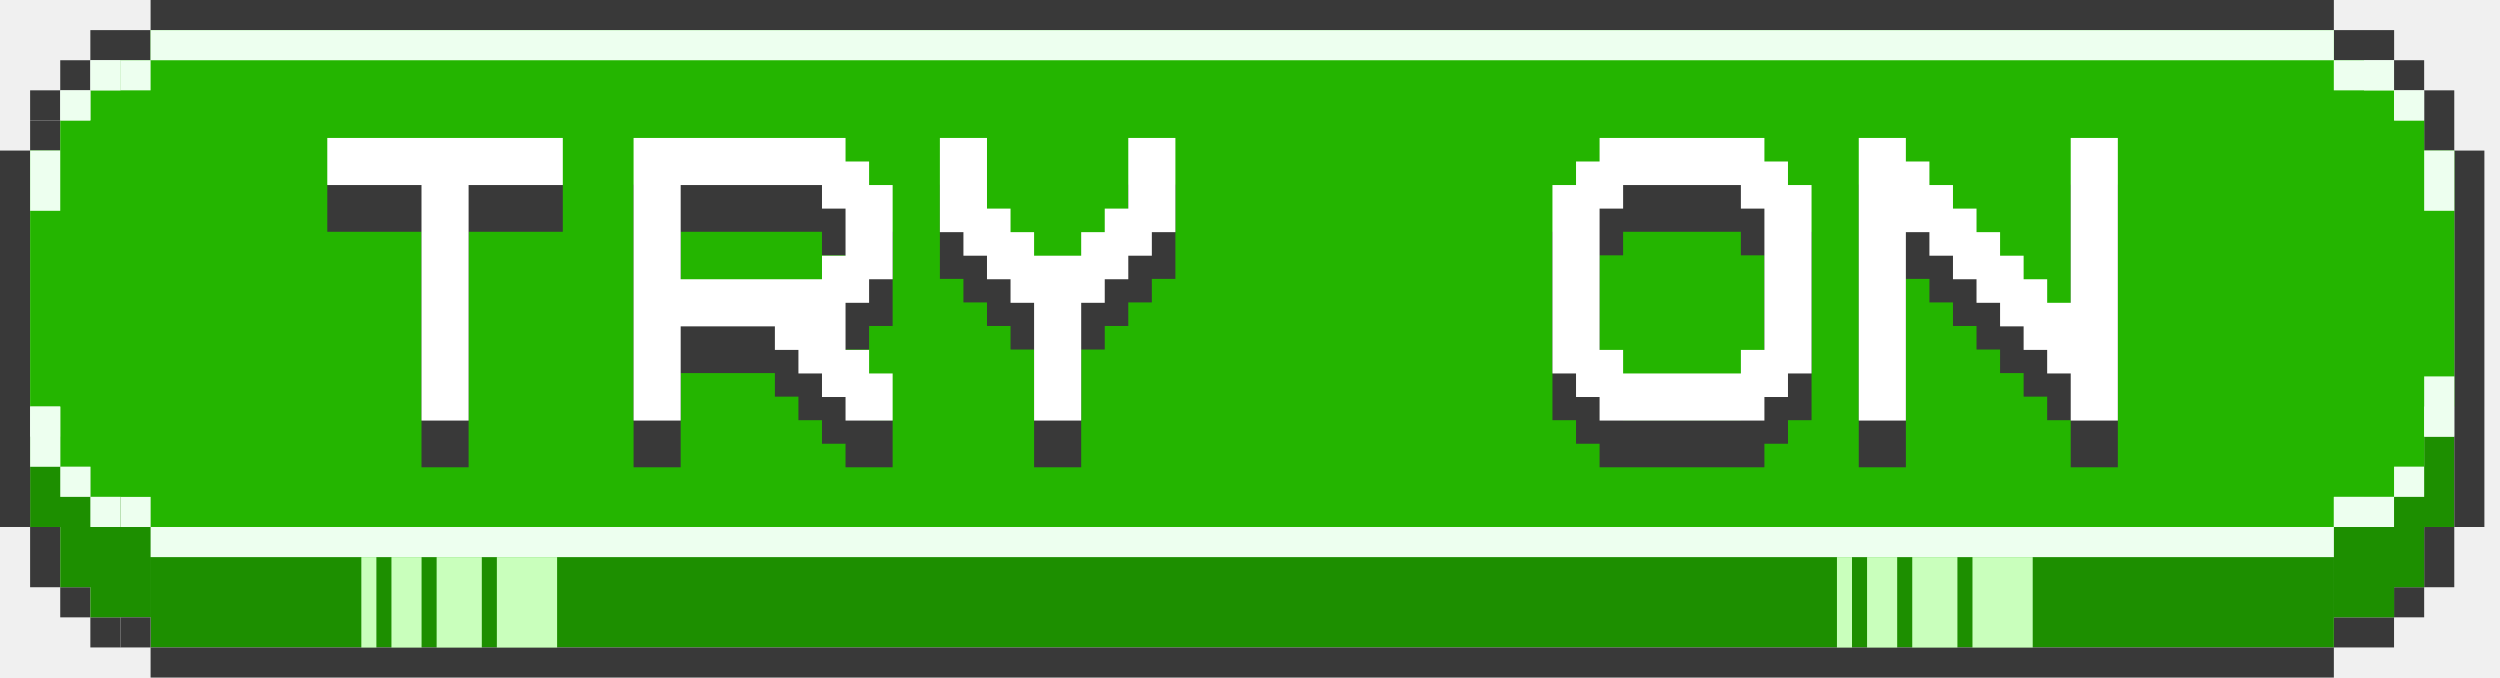
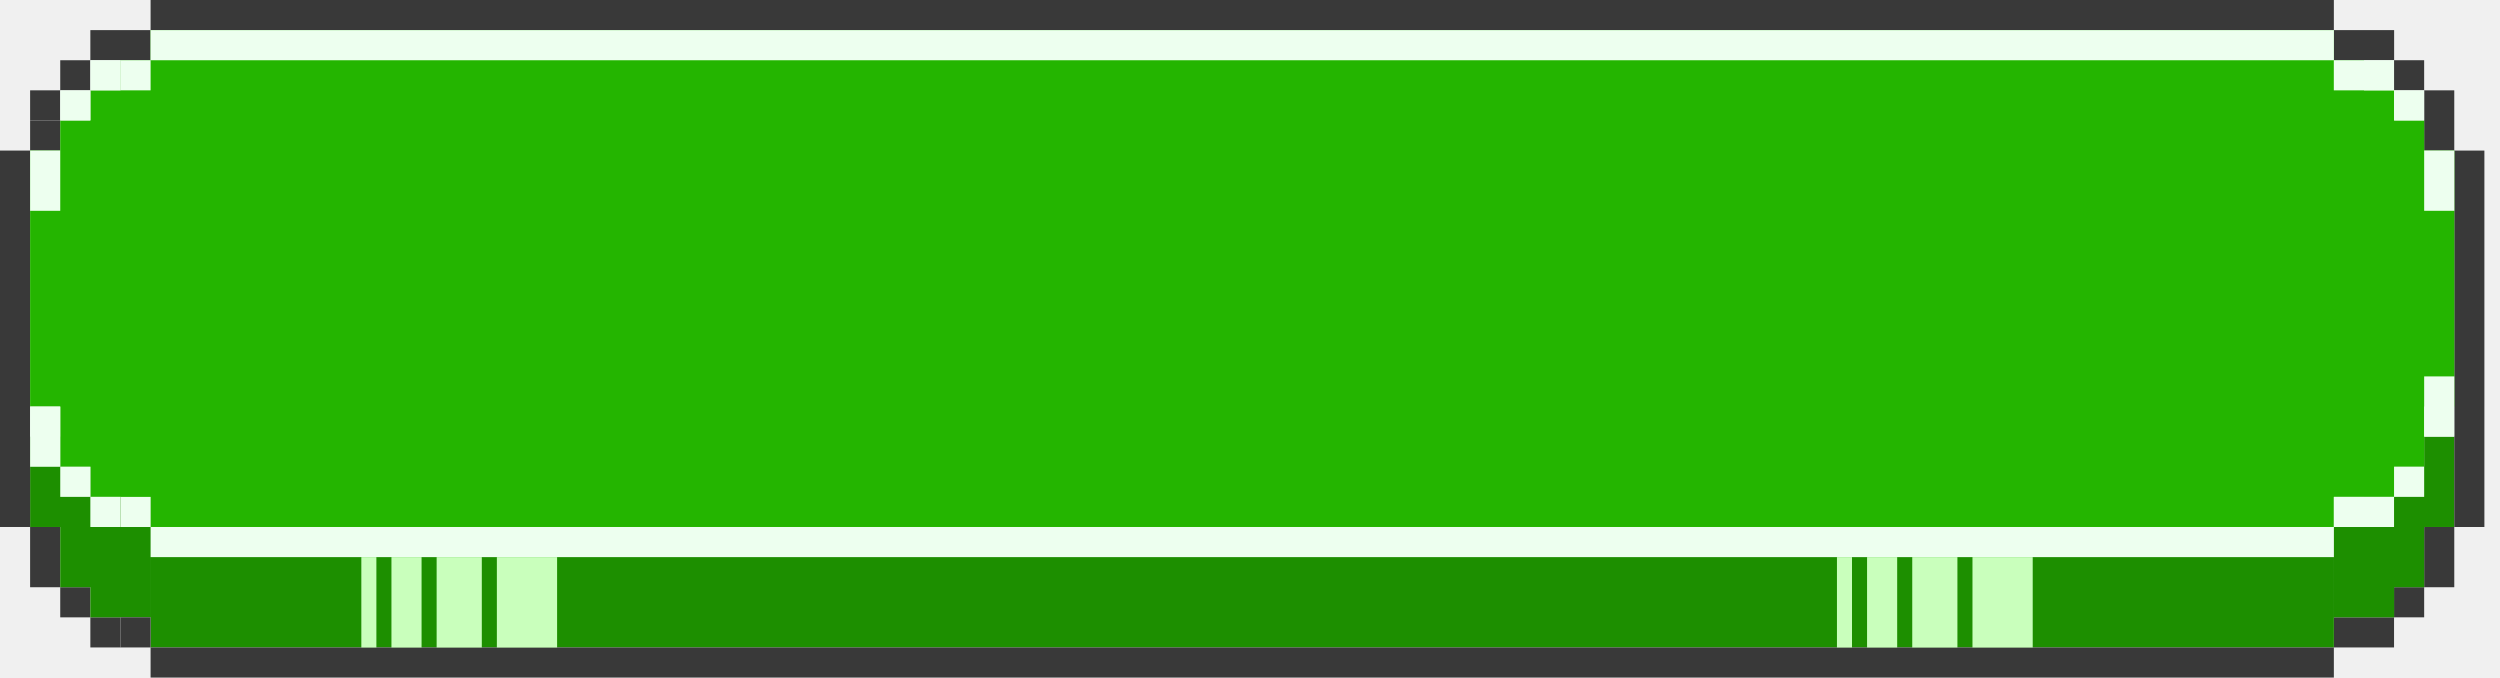
<svg xmlns="http://www.w3.org/2000/svg" width="107" height="29" viewBox="0 0 107 29" fill="none">
  <rect x="1.289" y="5.155" width="1.289" height="1.289" fill="#393939" />
  <rect x="105.043" y="25.134" width="1.289" height="2.578" transform="rotate(-180 105.043 25.1338)" fill="#393939" />
  <rect x="2.578" y="22.556" width="2.578" height="1.289" transform="rotate(90 2.57812 22.5557)" fill="#393939" />
  <rect x="6.445" y="21.267" width="1.289" height="1.289" transform="rotate(90 6.44531 21.2666)" fill="#EDFFEF" />
  <rect x="99.891" y="22.556" width="1.289" height="93.444" transform="rotate(90 99.8906 22.5557)" fill="#EDFFEF" />
  <rect x="103.754" y="6.444" width="2.578" height="1.289" transform="rotate(-90 103.754 6.44434)" fill="#393939" />
  <rect x="1.289" y="3.866" width="1.289" height="1.289" fill="#393939" />
  <rect x="103.754" y="26.422" width="1.289" height="1.289" transform="rotate(-180 103.754 26.4219)" fill="#393939" />
  <rect x="3.867" y="25.134" width="1.289" height="1.289" transform="rotate(90 3.86719 25.1338)" fill="#393939" />
  <rect x="2.578" y="2.578" width="1.289" height="1.289" fill="#393939" />
  <rect x="5.156" y="26.422" width="1.289" height="1.289" transform="rotate(90 5.15625 26.4219)" fill="#393939" />
  <rect x="102.465" y="3.866" width="1.289" height="1.289" transform="rotate(-90 102.465 3.86621)" fill="#393939" />
  <rect x="3.867" y="1.289" width="2.578" height="1.289" fill="#393939" />
  <rect x="102.465" y="27.711" width="2.578" height="1.289" transform="rotate(-180 102.465 27.7109)" fill="#393939" />
  <path fill-rule="evenodd" clip-rule="evenodd" d="M2.578 22.555H1.289V18.689H2.578L2.578 22.555ZM2.578 23.844H2.578L2.578 19.977L3.867 19.977V21.267L5.156 21.267V22.556L6.445 22.556L6.445 26.422H3.867V25.133H2.578L2.578 23.844ZM6.446 27.711L99.89 27.711V23.845L6.446 23.845L6.446 27.711ZM102.469 25.133V26.422H99.891L99.891 22.556L101.18 22.556V21.267H102.465V19.978L103.754 19.978V25.133H102.469ZM103.754 22.555H105.043V18.689H103.754V22.555Z" fill="#1D8F00" />
  <rect x="6.445" y="26.422" width="1.289" height="1.289" transform="rotate(90 6.44531 26.4219)" fill="#393939" />
  <rect x="99.891" y="2.578" width="1.289" height="2.578" transform="rotate(-90 99.8906 2.57812)" fill="#393939" />
  <rect x="6.445" width="93.444" height="1.289" fill="#393939" />
  <rect x="6.445" y="27.711" width="93.444" height="1.289" fill="#393939" />
  <rect y="6.444" width="1.289" height="16.111" fill="#393939" />
  <rect x="106.332" y="22.556" width="1.289" height="16.111" transform="rotate(-180 106.332 22.5557)" fill="#393939" />
  <path fill-rule="evenodd" clip-rule="evenodd" d="M99.892 2.578L6.448 2.578V1.289L99.892 1.289V2.578ZM5.159 3.867L101.181 3.867V2.578L5.159 2.578V3.867ZM3.87 3.867L3.87 5.155H2.578L2.578 6.444L102.396 6.444L1.289 6.444V17.4L105.045 17.4V6.444H103.756V5.155H102.47V3.867L3.87 3.867ZM2.578 17.4L2.578 18.689L103.756 18.689V17.4L2.578 17.4ZM2.578 19.978L2.578 18.689L103.756 18.689V19.978L2.578 19.978ZM3.87 19.978L3.87 21.267H6.448V22.555L99.892 22.555V21.267H102.47V19.978L3.87 19.978Z" fill="#24B500" />
  <rect x="99.891" y="1.289" width="1.289" height="93.444" transform="rotate(90 99.8906 1.28906)" fill="#EDFFEF" />
  <rect x="3.867" y="3.866" width="1.289" height="1.289" transform="rotate(90 3.86719 3.86621)" fill="#EDFFEF" />
  <rect x="2.578" y="6.444" width="2.578" height="1.289" transform="rotate(90 2.57812 6.44434)" fill="#EDFFEF" />
  <rect x="5.156" y="2.578" width="1.289" height="1.289" transform="rotate(90 5.15625 2.57812)" fill="#EDFFEF" />
  <rect x="6.445" y="2.578" width="1.289" height="1.289" transform="rotate(90 6.44531 2.57812)" fill="#EDFFEF" />
  <rect x="102.465" y="2.578" width="1.289" height="2.578" transform="rotate(90 102.465 2.57812)" fill="#EDFFEF" />
  <rect x="103.754" y="3.866" width="1.289" height="1.289" transform="rotate(90 103.754 3.86621)" fill="#EDFFEF" />
  <rect x="105.043" y="6.444" width="2.578" height="1.289" transform="rotate(90 105.043 6.44434)" fill="#EDFFEF" />
  <rect width="3.867" height="2.578" transform="matrix(-1.31134e-07 -1 -1 1.31134e-07 23.8438 27.7109)" fill="#C9FFBC" />
  <rect width="3.867" height="2.578" transform="matrix(-1.31134e-07 -1 -1 1.31134e-07 87 27.7109)" fill="#C9FFBC" />
  <rect width="3.867" height="1.933" transform="matrix(-1.31134e-07 -1 -1 1.31134e-07 20.6211 27.7109)" fill="#C9FFBC" />
  <rect width="3.867" height="1.933" transform="matrix(-1.31134e-07 -1 -1 1.31134e-07 83.7773 27.7109)" fill="#C9FFBC" />
  <rect width="3.867" height="1.289" transform="matrix(-1.31134e-07 -1 -1 1.31134e-07 18.043 27.7109)" fill="#C9FFBC" />
  <rect width="3.867" height="1.289" transform="matrix(-1.31134e-07 -1 -1 1.31134e-07 81.1992 27.7109)" fill="#C9FFBC" />
  <rect width="3.867" height="0.644" transform="matrix(-1.31134e-07 -1 -1 1.31134e-07 16.1094 27.7109)" fill="#C9FFBC" />
  <rect width="3.867" height="0.644" transform="matrix(-1.31134e-07 -1 -1 1.31134e-07 79.2656 27.7109)" fill="#C9FFBC" />
  <rect x="2.578" y="17.4" width="2.578" height="1.289" transform="rotate(90 2.57812 17.4004)" fill="#EDFFEF" />
  <rect x="5.156" y="21.267" width="1.289" height="1.289" transform="rotate(90 5.15625 21.2666)" fill="#EDFFEF" />
  <rect x="3.867" y="19.977" width="1.289" height="1.289" transform="rotate(90 3.86719 19.9775)" fill="#EDFFEF" />
  <rect x="102.465" y="22.556" width="2.578" height="1.289" transform="rotate(-180 102.465 22.5557)" fill="#EDFFEF" />
  <rect x="103.754" y="21.267" width="1.289" height="1.289" transform="rotate(-180 103.754 21.2666)" fill="#EDFFEF" />
  <rect x="105.043" y="18.689" width="1.289" height="2.578" transform="rotate(-180 105.043 18.6885)" fill="#EDFFEF" />
-   <path d="M14.008 9.92V8.912V7.904H15.016H16.024H19.048H24.088V9.92H23.08H22.072H20.056V14.96V20H18.04V14.96V9.92H17.032H14.008ZM27.117 9.92V8.912V7.904H28.125H29.133H32.157H36.189V8.912H37.197V9.92H38.205V11.936V12.944V13.952H37.197V14.96H36.189V15.968V16.976H37.197V17.984H38.205V18.992V20H36.189V18.992H35.181V17.984H34.173V16.976H33.165V15.968H32.157H29.133V20H27.117V15.968V14.96V13.952V12.944V11.936V10.928V9.92ZM32.157 9.92H30.141H29.133V12.944V13.952H30.141H31.149H32.157H33.165H34.173H35.181V12.944H36.189V11.936V10.928H35.181V9.92H34.173H33.165H32.157ZM50.307 8.912V9.92V10.928V11.936H49.299V12.944H48.291V13.952H47.283V14.96H46.275V15.968V20H44.259V15.968V14.96H43.251V13.952H42.243V12.944H41.235V11.936H40.227V10.928V9.92V8.912V7.904H41.235H42.243V8.912V9.92V10.928H43.251V11.936H44.259V12.944H45.267H46.275V11.936H47.283V10.928H48.291V9.92V8.912V7.904H49.299H50.307V8.912ZM71.486 9.92H70.478H69.469V10.928H68.462V11.936V12.944V14.96V15.968V16.976H69.469V17.984H70.478H71.486H72.493H73.501H74.51V16.976H75.517V15.968V14.96V11.936V10.928H74.51V9.92H73.501H72.493H71.486ZM77.534 14.96V17.984H76.525V18.992H75.517V20H72.493H71.486H68.462V18.992H67.454V17.984H66.445V15.968V14.96V13.952V12.944V9.92H67.454V8.912H68.462V7.904H70.478H71.486H72.493H75.517V8.912H76.525V9.92H77.534V11.936V14.96ZM88.627 11.936V8.912V7.904H90.643V8.912V9.92V17.984V20H88.627V17.984H87.619V16.976H86.611V15.968H85.603V14.96H84.595V13.952H83.587V12.944H82.579V11.936H81.571V14.96V20H80.563H79.555V18.992V17.984V16.976V14.96V13.952V12.944V11.936V10.928V9.92V8.912V7.904H80.563H81.571V8.912H82.579V9.92H83.587V10.928H84.595V11.936H85.603V12.944H86.611V13.952H87.619V14.96H88.627V11.936Z" fill="#393939" />
-   <path d="M14.008 7.92V6.912V5.904H15.016H16.024H19.048H24.088V7.92H23.08H22.072H20.056V12.96V18H18.04V12.96V7.92H17.032H14.008ZM27.117 7.92V6.912V5.904H28.125H29.133H32.157H36.189V6.912H37.197V7.92H38.205V9.936V10.944V11.952H37.197V12.96H36.189V13.968V14.976H37.197V15.984H38.205V16.992V18H36.189V16.992H35.181V15.984H34.173V14.976H33.165V13.968H32.157H29.133V18H27.117V13.968V12.96V11.952V10.944V9.936V8.928V7.92ZM32.157 7.92H30.141H29.133V10.944V11.952H30.141H31.149H32.157H33.165H34.173H35.181V10.944H36.189V9.936V8.928H35.181V7.92H34.173H33.165H32.157ZM50.307 6.912V7.92V8.928V9.936H49.299V10.944H48.291V11.952H47.283V12.96H46.275V13.968V18H44.259V13.968V12.96H43.251V11.952H42.243V10.944H41.235V9.936H40.227V8.928V7.92V6.912V5.904H41.235H42.243V6.912V7.92V8.928H43.251V9.936H44.259V10.944H45.267H46.275V9.936H47.283V8.928H48.291V7.92V6.912V5.904H49.299H50.307V6.912ZM71.486 7.92H70.478H69.469V8.928H68.462V9.936V10.944V12.96V13.968V14.976H69.469V15.984H70.478H71.486H72.493H73.501H74.51V14.976H75.517V13.968V12.96V9.936V8.928H74.51V7.92H73.501H72.493H71.486ZM77.534 12.96V15.984H76.525V16.992H75.517V18H72.493H71.486H68.462V16.992H67.454V15.984H66.445V13.968V12.96V11.952V10.944V7.92H67.454V6.912H68.462V5.904H70.478H71.486H72.493H75.517V6.912H76.525V7.92H77.534V9.936V12.96ZM88.627 9.936V6.912V5.904H90.643V6.912V7.92V15.984V18H88.627V15.984H87.619V14.976H86.611V13.968H85.603V12.96H84.595V11.952H83.587V10.944H82.579V9.936H81.571V12.96V18H80.563H79.555V16.992V15.984V14.976V12.96V11.952V10.944V9.936V8.928V7.92V6.912V5.904H80.563H81.571V6.912H82.579V7.92H83.587V8.928H84.595V9.936H85.603V10.944H86.611V11.952H87.619V12.96H88.627V9.936Z" fill="white" />
</svg>
